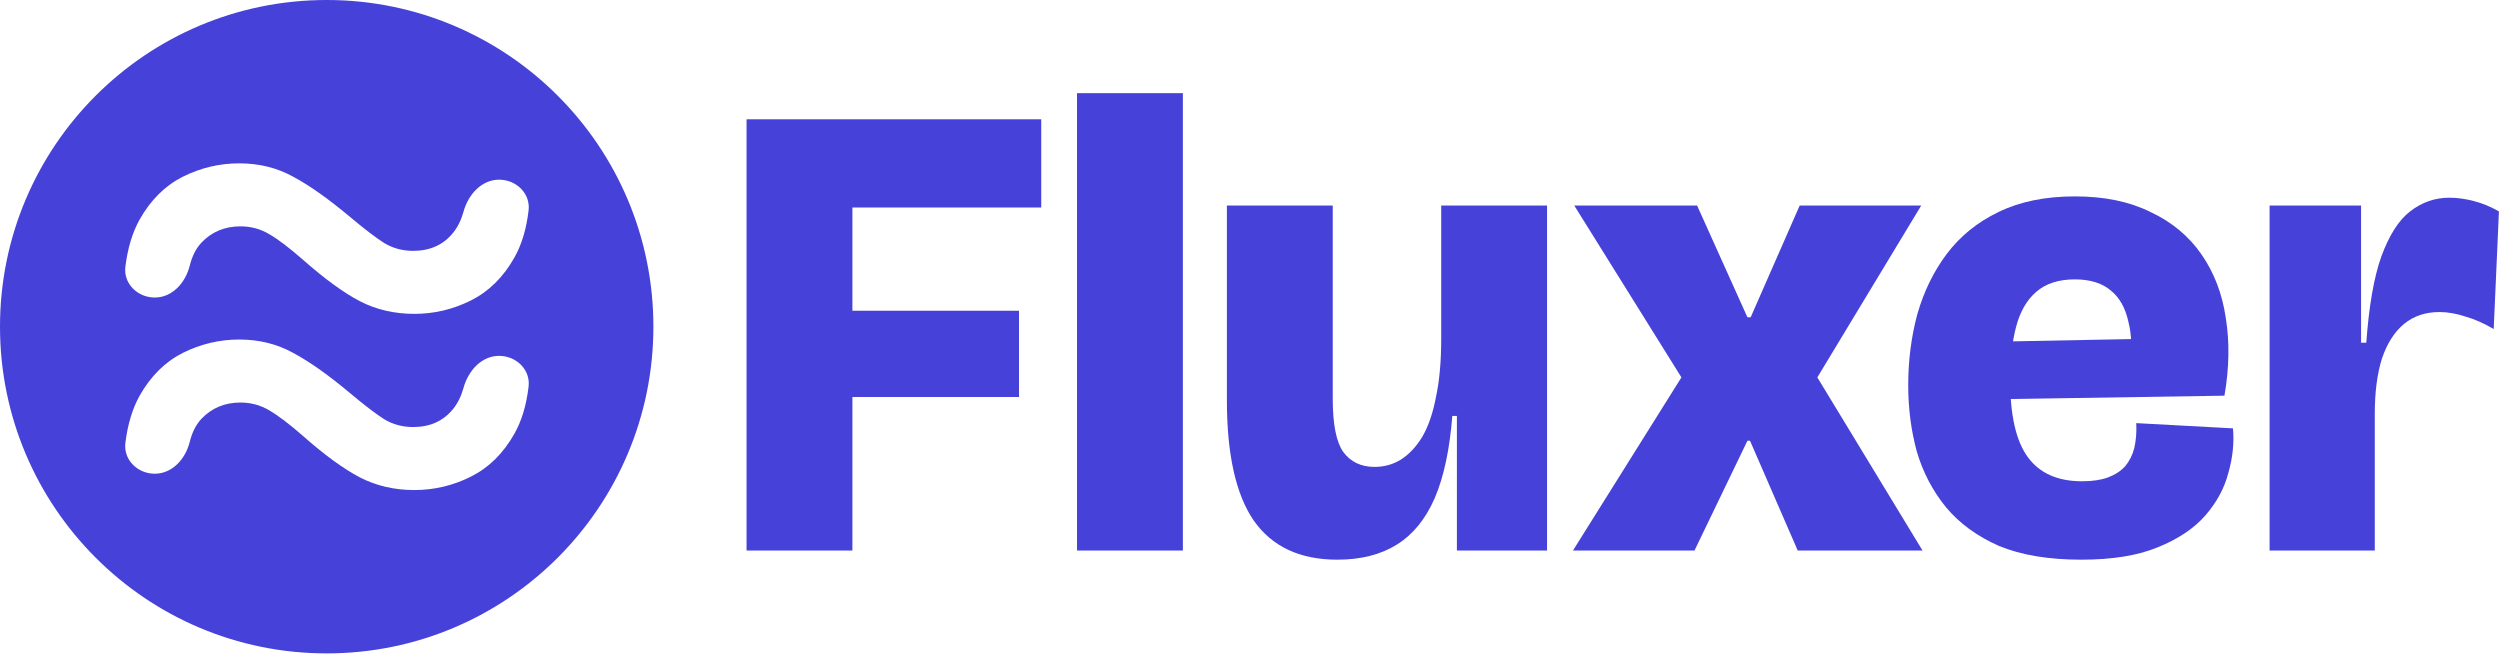
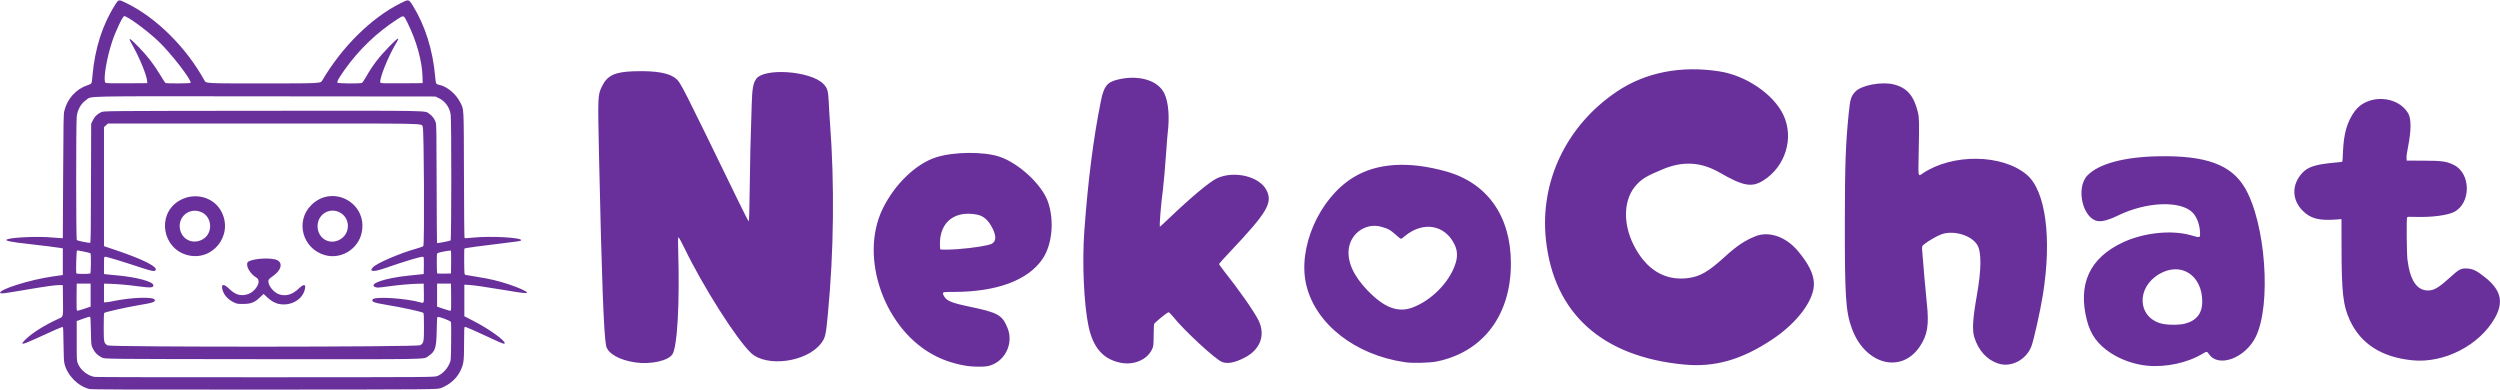
- <svg xmlns="http://www.w3.org/2000/svg" width="1959" height="512" viewBox="0 0 1959 512" fill="none">
-   <path d="M585 431.4V93.48H667.944V431.4H585ZM626.472 311.08V243.496H798.504V311.08H626.472ZM626.472 162.6V93.48H815.912V162.6H626.472Z" fill="#4641D9" />
-   <path d="M843.951 431.4V73H926.895V431.4H843.951Z" fill="#4641D9" />
-   <path d="M1047.92 438.568C1018.57 438.568 996.72 428.328 982.384 407.848C968.389 387.368 961.392 355.965 961.392 313.64V161.064H1044.34V312.616C1044.34 332.413 1047.07 346.237 1052.53 354.088C1058.33 361.939 1066.52 365.864 1077.1 365.864C1084.61 365.864 1091.44 363.987 1097.58 360.232C1104.07 356.136 1109.7 350.163 1114.48 342.312C1119.26 334.12 1122.84 323.709 1125.23 311.08C1127.96 298.451 1129.33 283.261 1129.33 265.512V161.064H1212.27V431.4H1141.62V325.928H1138.03C1135.98 352.211 1131.38 373.715 1124.21 390.44C1117.04 406.824 1107.14 418.941 1094.51 426.792C1081.88 434.643 1066.35 438.568 1047.92 438.568Z" fill="#4641D9" />
-   <path d="M1232.57 431.4L1317.56 295.72L1233.59 161.064H1329.85L1369.27 248.616H1371.83L1410.23 161.064H1505.46L1424.06 295.72L1506.49 431.4H1408.7L1371.32 345.384H1369.27L1327.8 431.4H1232.57Z" fill="#4641D9" />
-   <path d="M1630.96 438.568C1605.36 438.568 1583.86 434.984 1566.45 427.816C1549.39 420.307 1535.56 410.237 1524.98 397.608C1514.4 384.637 1506.72 369.96 1501.94 353.576C1497.5 337.192 1495.28 319.955 1495.28 301.864C1495.28 282.408 1497.67 263.805 1502.45 246.056C1507.57 228.307 1515.25 212.605 1525.49 198.952C1536.07 184.957 1549.56 174.035 1565.94 166.184C1582.67 157.992 1602.63 153.896 1625.84 153.896C1649.05 153.896 1668.85 157.992 1685.24 166.184C1701.96 174.035 1715.27 185.128 1725.17 199.464C1735.07 213.8 1741.39 230.355 1744.12 249.128C1747.19 267.901 1746.85 288.211 1743.09 310.056L1547 313.128V268.072L1679.6 265.512L1668.85 291.624C1670.9 275.923 1670.56 262.781 1667.83 252.2C1665.44 241.277 1660.83 233.085 1654 227.624C1647.18 221.821 1637.79 218.92 1625.84 218.92C1613.21 218.92 1603.15 222.163 1595.64 228.648C1588.13 235.133 1582.84 244.349 1579.76 256.296C1576.69 267.901 1575.16 281.725 1575.16 297.768C1575.16 325.416 1579.76 345.555 1588.98 358.184C1598.2 370.813 1612.36 377.128 1631.48 377.128C1639.67 377.128 1646.49 376.104 1651.96 374.056C1657.42 372.008 1661.85 369.107 1665.27 365.352C1668.68 361.256 1671.07 356.477 1672.44 351.016C1673.8 345.213 1674.31 338.728 1673.97 331.56L1749.75 335.656C1750.77 346.92 1749.58 358.525 1746.16 370.472C1743.09 382.419 1737.12 393.512 1728.24 403.752C1719.37 413.992 1706.91 422.355 1690.87 428.84C1675.17 435.325 1655.2 438.568 1630.96 438.568Z" fill="#4641D9" />
-   <path d="M1778.45 431.4V161.064H1850.13V268.584H1854.23C1856.28 239.912 1860.2 217.384 1866 201C1872.15 184.275 1879.66 172.499 1888.53 165.672C1897.75 158.504 1907.99 154.92 1919.25 154.92C1925.4 154.92 1931.71 155.773 1938.2 157.48C1945.02 159.187 1951.68 161.917 1958.16 165.672L1954.07 257.832C1946.56 253.395 1939.22 250.152 1932.05 248.104C1924.88 245.715 1918.06 244.52 1911.57 244.52C1900.65 244.52 1891.43 247.592 1883.92 253.736C1876.41 259.88 1870.61 268.925 1866.52 280.872C1862.76 292.819 1860.88 307.325 1860.88 324.392V431.4H1778.45Z" fill="#4641D9" />
-   <path d="M256 0C397.385 0 512 114.615 512 256C512 397.385 397.385 512 256 512C114.615 512 0 397.385 0 256C0 114.615 114.615 0 256 0ZM187.53 266.057C171.987 266.057 157.206 269.562 143.187 276.571C129.321 283.581 118.044 294.781 109.359 310.171C103.743 320.3 100.041 332.574 98.253 346.993C96.599 360.334 107.829 371.2 121.271 371.2C135.049 371.2 145.336 359.626 148.673 346.259C150.564 338.68 153.612 332.67 157.815 328.229C165.891 319.695 176.101 315.429 188.444 315.429C196.673 315.429 204.216 317.486 211.073 321.6C217.93 325.562 226.844 332.343 237.815 341.943C254.577 356.724 269.359 367.467 282.159 374.171C294.959 380.724 309.13 384 324.673 384C340.216 384 354.997 380.495 369.016 373.486C383.035 366.476 394.387 355.276 403.073 339.886C408.811 329.718 412.521 317.389 414.202 302.899C415.745 289.597 404.498 278.857 391.106 278.857C377.243 278.858 366.904 290.561 363.218 303.927C361.421 310.442 358.706 315.952 355.073 320.457C347.454 329.905 337.016 334.629 323.759 334.629C315.53 334.629 308.063 332.647 301.359 328.686C294.806 324.571 285.816 317.714 274.387 308.114C257.473 293.943 242.615 283.429 229.815 276.571C217.168 269.562 203.073 266.057 187.53 266.057ZM187.53 128C171.987 128 157.206 131.505 143.187 138.514C129.321 145.524 118.044 156.724 109.359 172.114C103.743 182.243 100.041 194.517 98.253 208.935C96.599 222.276 107.829 233.142 121.271 233.143C135.049 233.143 145.336 221.569 148.673 208.202C150.564 200.623 153.612 194.613 157.815 190.171C165.891 181.638 176.101 177.371 188.444 177.371C196.673 177.371 204.216 179.429 211.073 183.543C217.93 187.505 226.844 194.286 237.815 203.886C254.577 218.667 269.359 229.41 282.159 236.114C294.959 242.667 309.13 245.943 324.673 245.943C340.216 245.943 354.997 242.438 369.016 235.429C383.035 228.419 394.387 217.219 403.073 201.829C408.811 191.661 412.521 179.332 414.202 164.842C415.745 151.539 404.498 140.8 391.106 140.8C377.243 140.8 366.904 152.504 363.218 165.87C361.421 172.385 358.706 177.895 355.073 182.4C347.454 191.848 337.016 196.571 323.759 196.571C315.53 196.571 308.063 194.59 301.359 190.629C294.806 186.514 285.816 179.657 274.387 170.057C257.473 155.886 242.615 145.371 229.815 138.514C217.168 131.505 203.073 128 187.53 128Z" fill="#4641D9" />
+ <svg xmlns="http://www.w3.org/2000/svg" width="4676" height="729" fill="none" viewBox="0 0 4676 729">
+   <path fill="#69309B" fill-rule="evenodd" transform="translate(0 0)" d="M167.2 727.6C145.6 722.3 125.6 701.9 120.5 679.8C119.5 675.2 119 665.2 118.8 642.8C118.6 621.2 118.2 611.9 117.4 611.6C116.2 611.1 97.4 619.3 64.8 634.4C39.4 646.1 36 645.8 49.7 633.1C61.8 621.7 84.1 607.8 107.8 597C119 591.8 118.1 595.1 117.8 561L117.5 533.5L113 533.2C106.5 532.7 86.9 535.4 47 542.2C5.7 549.2 1.6 549.7 0.5 548C-3.3 541.8 56.2 523.1 98.5 517.1L117.5 514.4L117.5 489.5L117.5 464.6L114 463.9C109.8 463 75 458.7 55 456.5C18.3 452.5 7.1 450.1 13.7 447.5C23.4 443.8 72.9 441.8 96.2 444.1C103.5 444.8 111.3 445.4 113.5 445.4L117.5 445.5L118.1 330C118.6 226.4 118.8 213.8 120.3 207.5C125.7 184.9 142.1 166.7 163.3 159.5C172.1 156.6 171.5 157.6 172.9 142C177.5 90.2 191.7 45.8 215.8 8.3C222 -1.4 221.9 -1.4 237.4 6.3C292.7 33.5 348.1 88.5 382 149.8C385.6 156.2 381.9 156 486 156C602.3 156 599.4 156.1 602.9 150.2C640.1 87.1 694.9 33.1 749.5 5.9C764.7 -1.7 764.6 -1.7 772.3 10.8C795.2 47.8 809.7 93.9 814 143.8C815.2 156.7 815.5 157.5 820.7 158.5C835.7 161.3 852.5 175.1 860.8 191.5C867.9 205.4 867.4 196.7 867.8 327C867.9 391.6 868.4 444.8 868.9 445.3C869.3 445.7 876.6 445.3 885.1 444.4C916.7 441.1 976.4 444.3 974.7 449.3C974.2 450.9 971 451.4 940.5 455C903.6 459.3 869.7 463.9 868.7 464.9C868.3 465.3 868.1 476.4 868.2 489.5C868.5 513.5 868.5 513.5 871 514.2C872.4 514.6 882.3 516.2 893 517.9C916.3 521.6 931.5 525.2 951.9 531.9C969.6 537.7 986.4 545.3 985.7 547.2C985.1 549.1 979 548.5 946.5 543C910.8 537 884.7 533.2 875.5 532.8L868.5 532.5L868.5 562L868.5 591.5L886.2 600.6C913.5 614.6 944 636.3 944 641.7C944 644.2 939.7 642.8 919.9 633.4C889.7 619.2 870.6 610.9 869.3 611.4C868.3 611.8 868 618.5 868 641.7C868 675.9 867.3 680.9 861 693.8C853.9 708.1 842.1 718.7 825.5 725.6C818.5 728.5 818.5 728.5 495.5 728.7C235.6 728.8 171.5 728.6 167.2 727.6ZM818.3 703.2C826.8 699.7 835.1 691.6 839.7 682.2C843.5 674.6 843.5 674.6 843.8 639.6C844 620.4 843.9 603.6 843.6 602.4C843 600 820.4 591.5 818.2 592.9C817.6 593.3 817 603 816.8 619C816.2 651 814.1 657.4 801.4 665.9C791.4 672.5 816.1 672 491.5 671.8C196.5 671.5 196.5 671.5 190.9 668.9C183 665.2 177.6 659.9 173.8 652.2C170.5 645.6 170.5 645.6 170 619C169.6 596.5 169.3 592.5 168 592.3C167.2 592.2 161.3 594 155 596.3L143.5 600.5L143.5 637.5C143.5 674 143.5 674.6 145.8 680.3C150.7 692.3 164.4 703.1 177.2 705C180.1 705.4 324.2 705.7 497.5 705.6C812.5 705.5 812.5 705.5 818.3 703.2ZM786.1 645.7C792.6 641.4 793 639.5 793 611.4C793 592.5 792.7 586 791.8 585.2C789 583 751.3 574.8 721.3 569.9C699.6 566.4 694.3 564.3 696.9 560.1C700.7 554 760 557.8 787.6 565.9C792.9 567.4 793.1 566.9 792.8 547.9L792.5 530.5L782.5 530.7C767.2 531.1 746.4 532.9 727 535.6C707.1 538.3 705.1 538.4 701.6 536.9C688.4 530.8 720.4 520 764.5 515.5C773.3 514.6 783.2 513.6 786.5 513.2L792.5 512.5L792.8 496.7C793 483.1 792.8 480.9 791.5 480.3C788.6 479.2 757.9 488.4 720.3 501.5C698.3 509.1 689.4 508.5 697.7 499.8C705.1 492 749.1 473.2 779.3 464.9C785.5 463.2 791.1 461.1 791.8 460.2C794.1 457.3 793.1 241.5 790.7 237.3C787 230.4 813.3 231 492.5 231L202 231L198.2 234.4L194.5 237.8L194.5 349.1L194.5 460.4L218.5 468.5C268.7 485.5 296 499.5 290.9 505.6C288.8 508.1 283.4 507.1 262.3 500.1C229.5 489.2 198.8 479.9 196.6 480.2C194.6 480.5 194.5 481.1 194.5 496.5L194.5 512.5L200 513.2C203 513.5 211.3 514.3 218.5 515C254.7 518.2 286 526.6 286.8 533.2C287.4 538.2 282.4 538.7 259.9 535.7C238.6 532.8 219.9 531.2 204.5 530.8L194.5 530.5L194.5 548L194.5 565.5L198 565.4C199.9 565.4 206.1 564.4 211.8 563.2C245.5 556.1 287.1 554.7 289.4 560.6C291 564.8 286.4 566.3 258.4 571C234.9 575 197.6 583.4 195.2 585.2C194.3 586 194 592.6 194 611.9C194 640.5 194.3 641.8 201.2 646C206.8 649.4 781.1 649.1 786.1 645.7ZM169.5 552L169.5 530.5L156.5 530.5L143.5 530.5L143.2 555.4C143 573.5 143.3 580.6 144.1 581.1C144.8 581.5 150.7 579.9 157.4 577.6L169.5 573.5L169.5 552ZM843.8 555.6L843.5 530.5L830.5 530.5L817.5 530.5L817.5 552L817.5 573.5L829.5 577.6C836.1 579.9 842.1 581.5 842.8 581.3C843.8 580.9 844 575.2 843.8 555.6ZM523.8 568.9C515.5 567.7 507.5 563.4 499.8 556.1L493 549.7L486.5 555.9C476.3 565.7 469.4 568.5 455 568.5C444 568.5 443.2 568.4 436.7 565.2C425.3 559.6 417.5 550.1 415.6 539.7C414 530.8 419 530.9 428.4 539.9C440.1 551.3 449.9 554.3 462.7 550.5C478.5 545.8 489.9 525.5 480 519.6C468.1 512.6 459.4 497.8 463 490.9C466.2 485 497.3 481.3 513.7 485C529.7 488.5 528.4 503.5 510.9 516.1C502.5 522.1 502 522.7 502 526.3C502 534.9 512.3 547.3 522.1 550.5C534.6 554.7 546.7 551.2 558.7 539.8C568 531 572.1 531 570.5 539.7C567 559.1 545.9 572.3 523.8 568.9ZM168.8 511.5C170.2 511 170.6 474.5 169.1 473.6C167.5 472.6 144.9 468 144.1 468.4C142.8 469.3 141.7 509.9 142.9 511.4C144 512.6 164.9 512.7 168.8 511.5ZM843.8 490.6C843.9 479.1 843.7 469.3 843.2 468.8C842.4 468 823.9 471.3 819.3 473.1C817 473.9 817 474.2 817 492.3C817 502.4 817.3 511 817.7 511.4C818.1 511.7 824 511.9 830.9 511.8L843.5 511.5L843.8 490.6ZM350.1 477C304.2 464.6 293.4 403.3 332.5 377.1C361.3 357.9 400.3 367.3 414.8 397.1C436.4 440.9 396.9 489.7 350.1 477ZM607.5 477.1C565.7 465.1 551.8 413.9 582.2 383.6C622.3 343.7 688.3 379.8 676.5 435.2C670 466.1 637.6 485.8 607.5 477.1ZM170.2 342.6L170.5 231.5L173.8 224.8C177.2 217.8 181 214.1 189 209.9C193.5 207.5 193.5 207.5 491 207.2C817.7 207 793.4 206.5 803.1 213C808.2 216.4 812.4 221.7 814.8 228.2C816.3 232.1 816.5 243 816.7 343.4C816.9 404.4 817.1 454.5 817.4 454.7C818 455.3 841.4 450.7 842.8 449.7C844.4 448.5 844.6 224.1 842.9 214.1C840.8 200.6 832.7 189.4 821.2 183.8L814.5 180.5L497 180.2C141.5 179.9 172.9 179.2 161 187.1C151.6 193.4 144.7 205.7 143.5 218.4C142.1 232.4 142.2 447.9 143.6 449.1C145.2 450.4 166.9 454.8 168.7 454.2C169.7 453.9 170 429.7 170.2 342.6ZM377.4 448.6C399.9 437.6 397.6 403.3 373.9 395.7C350.2 388 329.3 410.1 338.1 433.7C344.1 449.7 361.6 456.3 377.4 448.6ZM634.6 448.7C656.3 437.7 656 406.7 634.1 396.6C614.9 387.9 594 401.6 594 423C594 445.2 615.2 458.6 634.6 448.7ZM275.2 151.5C274.4 140.5 260.5 106.9 247.3 83.7C238.4 68.1 241.1 69.2 260.1 88.7C275.9 105 287.7 120.3 299.7 140.2C304.4 148 308.8 154.8 309.4 155.2C311.2 156.4 355.8 156.2 356.5 155C359.3 150.5 318.8 98.3 295.9 76.8C274.3 56.4 237.2 29.3 232.2 30.2C229.3 30.7 216 58.9 209.8 77.6C199.3 109.3 192.6 150.2 197.2 154.8C198.1 155.7 207.8 156 237 155.8L275.5 155.5L275.2 151.5ZM677 155C678 154.5 681.2 149.8 684.1 144.8C696.7 122.5 709 106.4 728.6 86.4C745.4 69.3 748.9 67.7 740.8 81C726.1 105.4 708.9 148.1 711.4 154.5C711.9 155.8 716.9 156 751.2 155.8L790.5 155.5L790.3 144.5C789.7 114.8 779.2 76.7 762.3 42.8C754.8 27.7 755.6 27.9 743 36.1C704.9 60.7 671.6 92.6 645.1 129.8C633.8 145.7 629.7 153 631.1 154.6C632.5 156.3 673.9 156.7 677 155Z" />
+   <path fill="#69309B" transform="translate(1118 129)" d="M690.5 555.4C670.2 552.3 649.7 545.9 632.5 537.2C537.2 489.6 488.1 353.5 533 261.4C555.3 215.6 595.2 177.2 633 165.2C665.9 154.7 722 154.2 751.5 164.1C787.9 176.3 831.1 216.6 842.2 248.7C854.2 283.4 850.1 328.1 832.4 354.6C805.7 394.9 747 416.9 666.4 417C643.6 417 643.7 417 647.3 424.2C652.1 433.6 661 437.4 695.1 444.5C749 455.8 756.6 460 766.6 484.8C778.7 514.7 760.4 549.4 729.2 555.9C722 557.4 701.5 557.1 690.5 555.4ZM2898 555C2874.3 552.7 2849.4 544 2830 531.3C2805.3 515.1 2792 496.7 2785.2 469.5C2768.1 401.9 2790.7 353.4 2852.6 324.4C2891.4 306.2 2943.4 300.7 2979.4 310.9C2997 315.9 2997 315.9 2997 308.3C2996.9 292.9 2991.7 277.9 2983.6 269.2C2961.5 245.6 2896.7 248 2843.1 274.3C2827.9 281.8 2814.7 285.6 2806.6 284.6C2777.8 281.3 2763.8 222.5 2786.3 199.2C2807.3 177.4 2854.8 164.5 2918.8 163.3C3007.7 161.6 3055.1 178.8 3080.7 222.1C3119.7 288.1 3130.8 441.1 3101 501.3C3081.1 541.3 3030.9 559.5 3013.4 533C3010.1 528.1 3009.3 528.1 3001.9 532.5C2973.8 549.6 2933.1 558.4 2898 555ZM2032.5 552.9C1878.5 538.5 1788.3 457.2 1773.5 319.5C1761.7 210.3 1812.2 105.1 1906.7 41.9C1960 6.3 2026.2 -6.7 2098 4.5C2147.7 12.2 2199 47 2217.5 85.7C2238.1 128.7 2221.6 182.7 2179.9 208.7C2158.5 222.1 2142.3 219.1 2098.3 193.7C2063.4 173.7 2029.4 171.8 1991.5 187.8C1961.8 200.3 1954.3 204.7 1943.4 216.1C1918.9 241.8 1916.5 287.2 1937.5 329.1C1960.8 375.4 1996 396.8 2039.5 391.1C2062.3 388.1 2077.5 379.2 2109.2 350.3C2130.3 331.1 2145.1 321.2 2165 313C2190.3 302.7 2222.2 313.6 2244.5 340.1C2264.5 363.9 2273.8 382.3 2274.7 400.1C2276.4 430.9 2244.2 474.5 2196.5 506.1C2139.3 544 2089.5 558.2 2032.5 552.9ZM2620 551.1C2598.6 544.3 2582.6 526.9 2574.8 502C2570.5 488.1 2571.8 467 2579.6 423C2588 375.8 2588.3 342.7 2580.6 329.6C2569.9 311.4 2537.3 301.3 2514.1 308.9C2506.4 311.5 2488.7 321.5 2481.1 327.8C2476.7 331.4 2476.7 331.4 2477.3 340.4C2478.7 359.7 2484.1 421.4 2486 438.9C2490.3 478.6 2487.2 497.6 2472.9 519C2438.1 571 2370 552.8 2345.6 485C2334.1 453.3 2332.4 425.7 2332.6 282.5C2332.7 177.7 2334.1 139.5 2340 81.5C2342.6 56.2 2344.1 51.1 2352.1 42.5C2363.3 30.4 2401.3 23.2 2424.1 28.9C2448.8 35.1 2461.6 49.8 2469.2 80.8C2471.7 91.2 2471.9 99.2 2470.7 157.8C2469.8 203.6 2469.3 201.3 2478.1 195.4C2533.7 157.9 2626.8 159 2672.8 197.7C2708.2 227.6 2720.1 316.3 2703 422.5C2698 453.5 2685.9 507.4 2681.4 519.1C2671.7 544 2643.6 558.7 2620 551.1ZM978.5 549.6C945.8 543.3 926.7 521.8 918.1 481.7C909.3 440.6 905.8 361.8 910.1 303.3C917 208 927.1 129.3 941.1 60C946.6 32.6 952.5 25 971.6 20.1C1011.2 10.1 1048.3 21 1060 46.2C1067.6 62.6 1069.8 89.8 1066 120.5C1065.5 124.9 1064.3 139.1 1063.5 152C1061.8 177.3 1058.4 216.5 1057 227C1053.4 252.7 1050.1 295 1051.6 295C1051.9 295 1059.9 287.6 1069.3 278.6C1111.1 238.8 1145 210.6 1158.4 204.4C1190.7 189.6 1237.7 200.9 1250.8 226.6C1262.9 250.3 1252.4 268.1 1183.6 340.9C1172 353.2 1162.4 363.9 1162.2 364.6C1162 365.3 1166.3 371.5 1171.6 378.2C1198.9 412.4 1228.1 454.2 1236 470.3C1249.3 497.6 1239.4 524.7 1210.4 539.7C1191.7 549.4 1178.3 552 1167.9 548.1C1155.3 543.3 1097.2 489.6 1076 463.2C1072.4 458.7 1068.7 455.1 1067.8 455C1065.3 455 1041.1 474.7 1040.5 477.3C1040.3 478.5 1039.9 488.3 1039.8 499C1039.5 518.5 1039.5 518.5 1036.4 525C1027.3 543.9 1002.8 554.3 978.5 549.6ZM71.1 549C40.6 544.7 18.5 532.2 15.6 517.5C11.3 495.4 7.4 392.2 2.4 162C-0 49.3 -0 48.9 8 32.4C17.9 12 31.9 5.4 68 4.3C109.7 3 134.8 7.6 147 18.7C155.5 26.3 158.1 31.6 260.9 242.9C272.2 266.2 281.9 285.2 282.5 285.1C283.1 285 283.7 264.3 284.2 226.8C284.8 172.6 285.7 135 288 66C289 36.4 290.5 27.5 296.2 18.9C310.4 -2.5 397.3 3.4 421.6 27.5C429.6 35.4 431.2 40.7 432.1 62C432.5 71.6 433.5 88.9 434.4 100.5C443.1 216 441.7 341 430.4 459C426.7 498.5 425.7 502.6 417.8 513.1C391.2 548.3 316.1 558.6 286.7 531.2C259.9 506.1 196.9 406.9 162.5 335.7C156.8 324 151.9 315 151.1 315C150 315 149.9 319.2 150.5 339.2C153.5 437.9 148.9 520 139.6 533.8C131.6 545.8 99.3 552.9 71.1 549ZM1510 548.5C1416.9 535 1343.1 477.4 1325.4 404.6C1308.6 335.4 1348.9 242.6 1412.8 203.1C1456.9 175.8 1516.1 171.9 1586.7 191.6C1664 213.2 1707.9 275.3 1708 363.5C1708.1 460.4 1656.1 529.3 1569.4 547.1C1556.3 549.8 1523.9 550.6 1510 548.5ZM3394 544.9C3336.8 539.1 3297.9 514.3 3277.5 470.7C3264.4 442.6 3261.7 419.3 3261.6 331.6L3261.5 280.8L3252.6 281.5C3219.7 284.1 3203.8 280 3188.9 265.1C3168.7 244.9 3168.1 216.7 3187.6 195.1C3198.5 183 3212.9 178.4 3250.4 175C3256.9 174.4 3262.6 173.8 3263 173.5C3263.4 173.3 3264 165.1 3264.3 155.3C3265.6 120.8 3272.1 98.4 3286.5 78.7C3310 46.7 3366.6 49.2 3386.3 83C3392.2 93.2 3392.1 115.3 3386 145.7C3384.2 154.6 3383 163.1 3383.2 166.2L3383.5 171.4L3414.5 171.5C3449.8 171.6 3458.2 172.8 3471.7 179.5C3503.9 195.4 3504.1 251.2 3472 267.5C3459.6 273.8 3429.7 277.6 3401.2 276.7C3386.7 276.2 3384.9 276.3 3384.2 277.8C3382.9 280.6 3383.5 345.4 3384.9 356.5C3389.8 395.7 3402.6 414.6 3424 414.3C3434.8 414.2 3444.4 408.3 3465 389.5C3481.3 374.5 3485.3 372.5 3496.8 373.2C3507.6 373.9 3514.7 377.4 3530.2 389.8C3559.8 413.4 3565.2 435.6 3548.6 465.4C3519.9 516.8 3453.5 550.9 3394 544.9ZM2968.7 476.4C2990.4 470.7 3001.1 457.1 3001.1 435C3001 385.4 2961 359.9 2920.6 383.6C2877.6 408.8 2879.6 463.8 2924 476C2935 479.1 2957.8 479.2 2968.7 476.4ZM1523.9 446.2C1559.4 432.9 1592.6 399.4 1604 365C1608.6 351.5 1608.2 340.1 1602.7 328.6C1585 291.3 1544 284.2 1509.7 312.5C1501.6 319.2 1503.3 319.3 1494.5 311.6C1481.9 300.6 1478.5 298.7 1465 295C1437.1 287.5 1408.7 306.8 1404.8 336.1C1401.6 360.5 1413.5 386.9 1440 414.4C1471.1 446.6 1496.7 456.3 1523.9 446.2ZM673.5 337C702.6 334.8 730.9 330.3 737.2 326.8C745.2 322.3 745.7 312.9 738.6 298.5C730.9 283 722 275 709.8 272.5C668.1 264.2 640.1 285.9 640 326.6C640 332.1 640.3 337 640.7 337.3C641.6 338.3 657.5 338.1 673.5 337Z" />
</svg>
